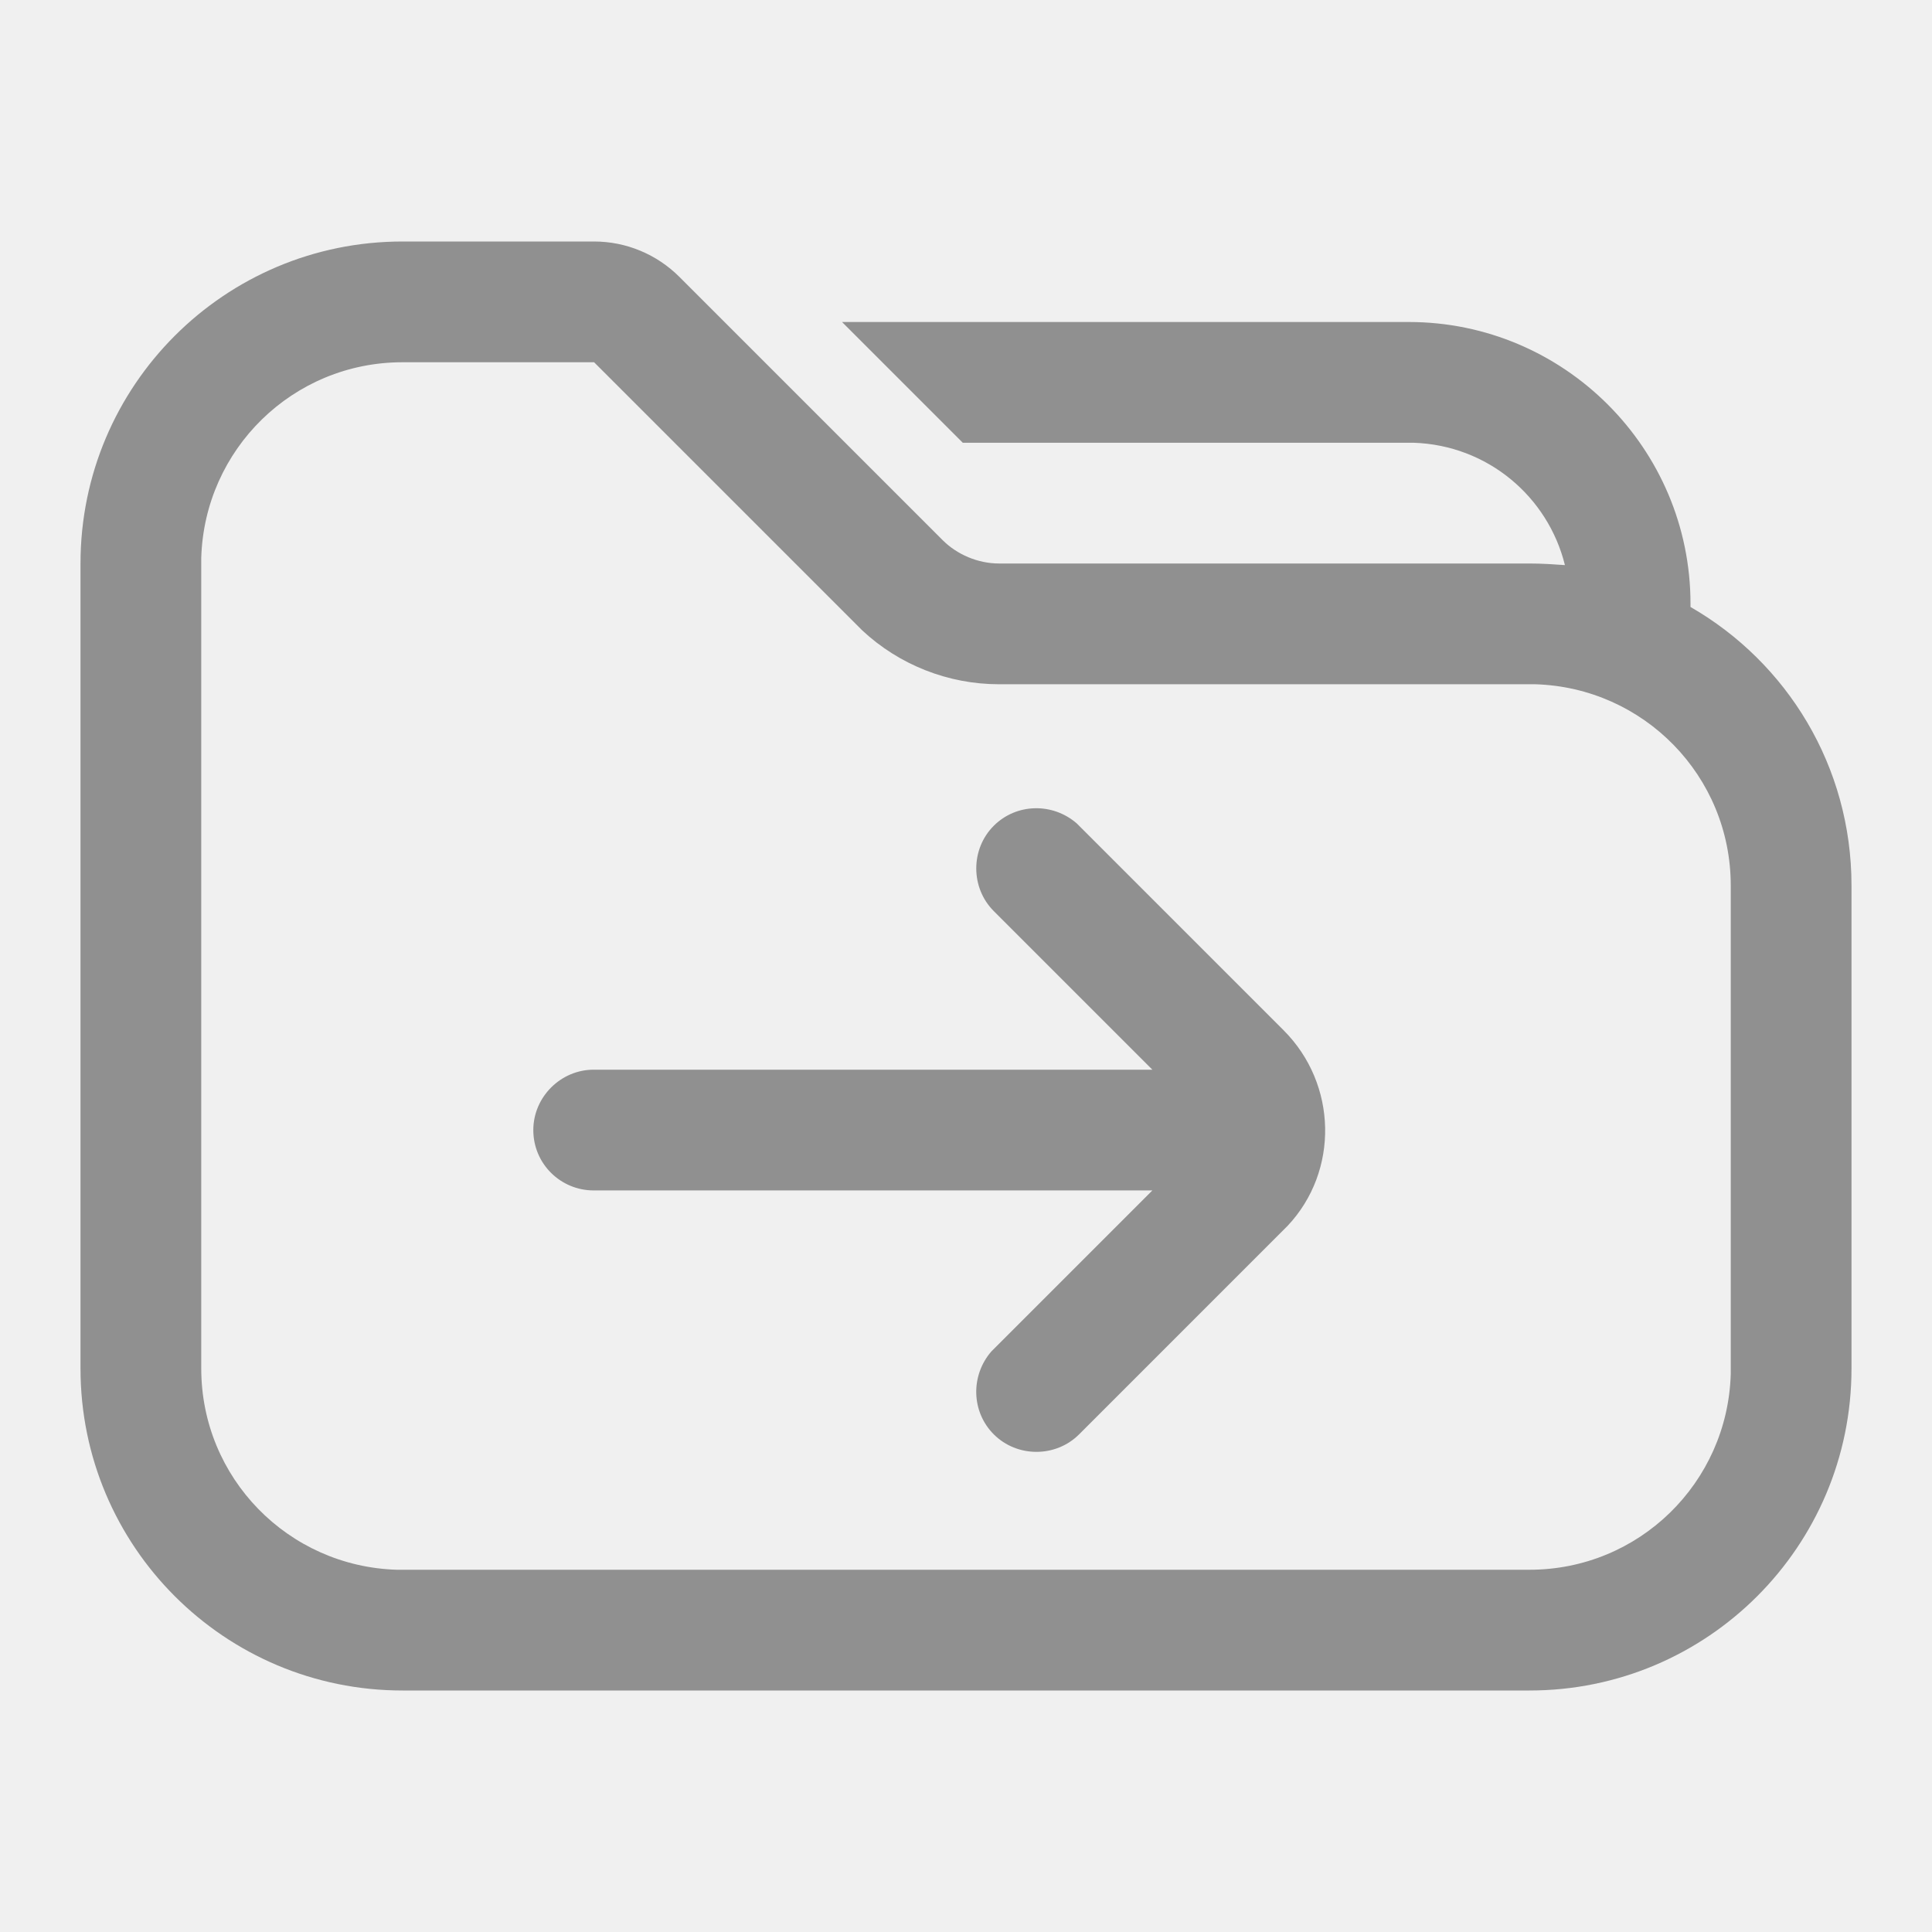
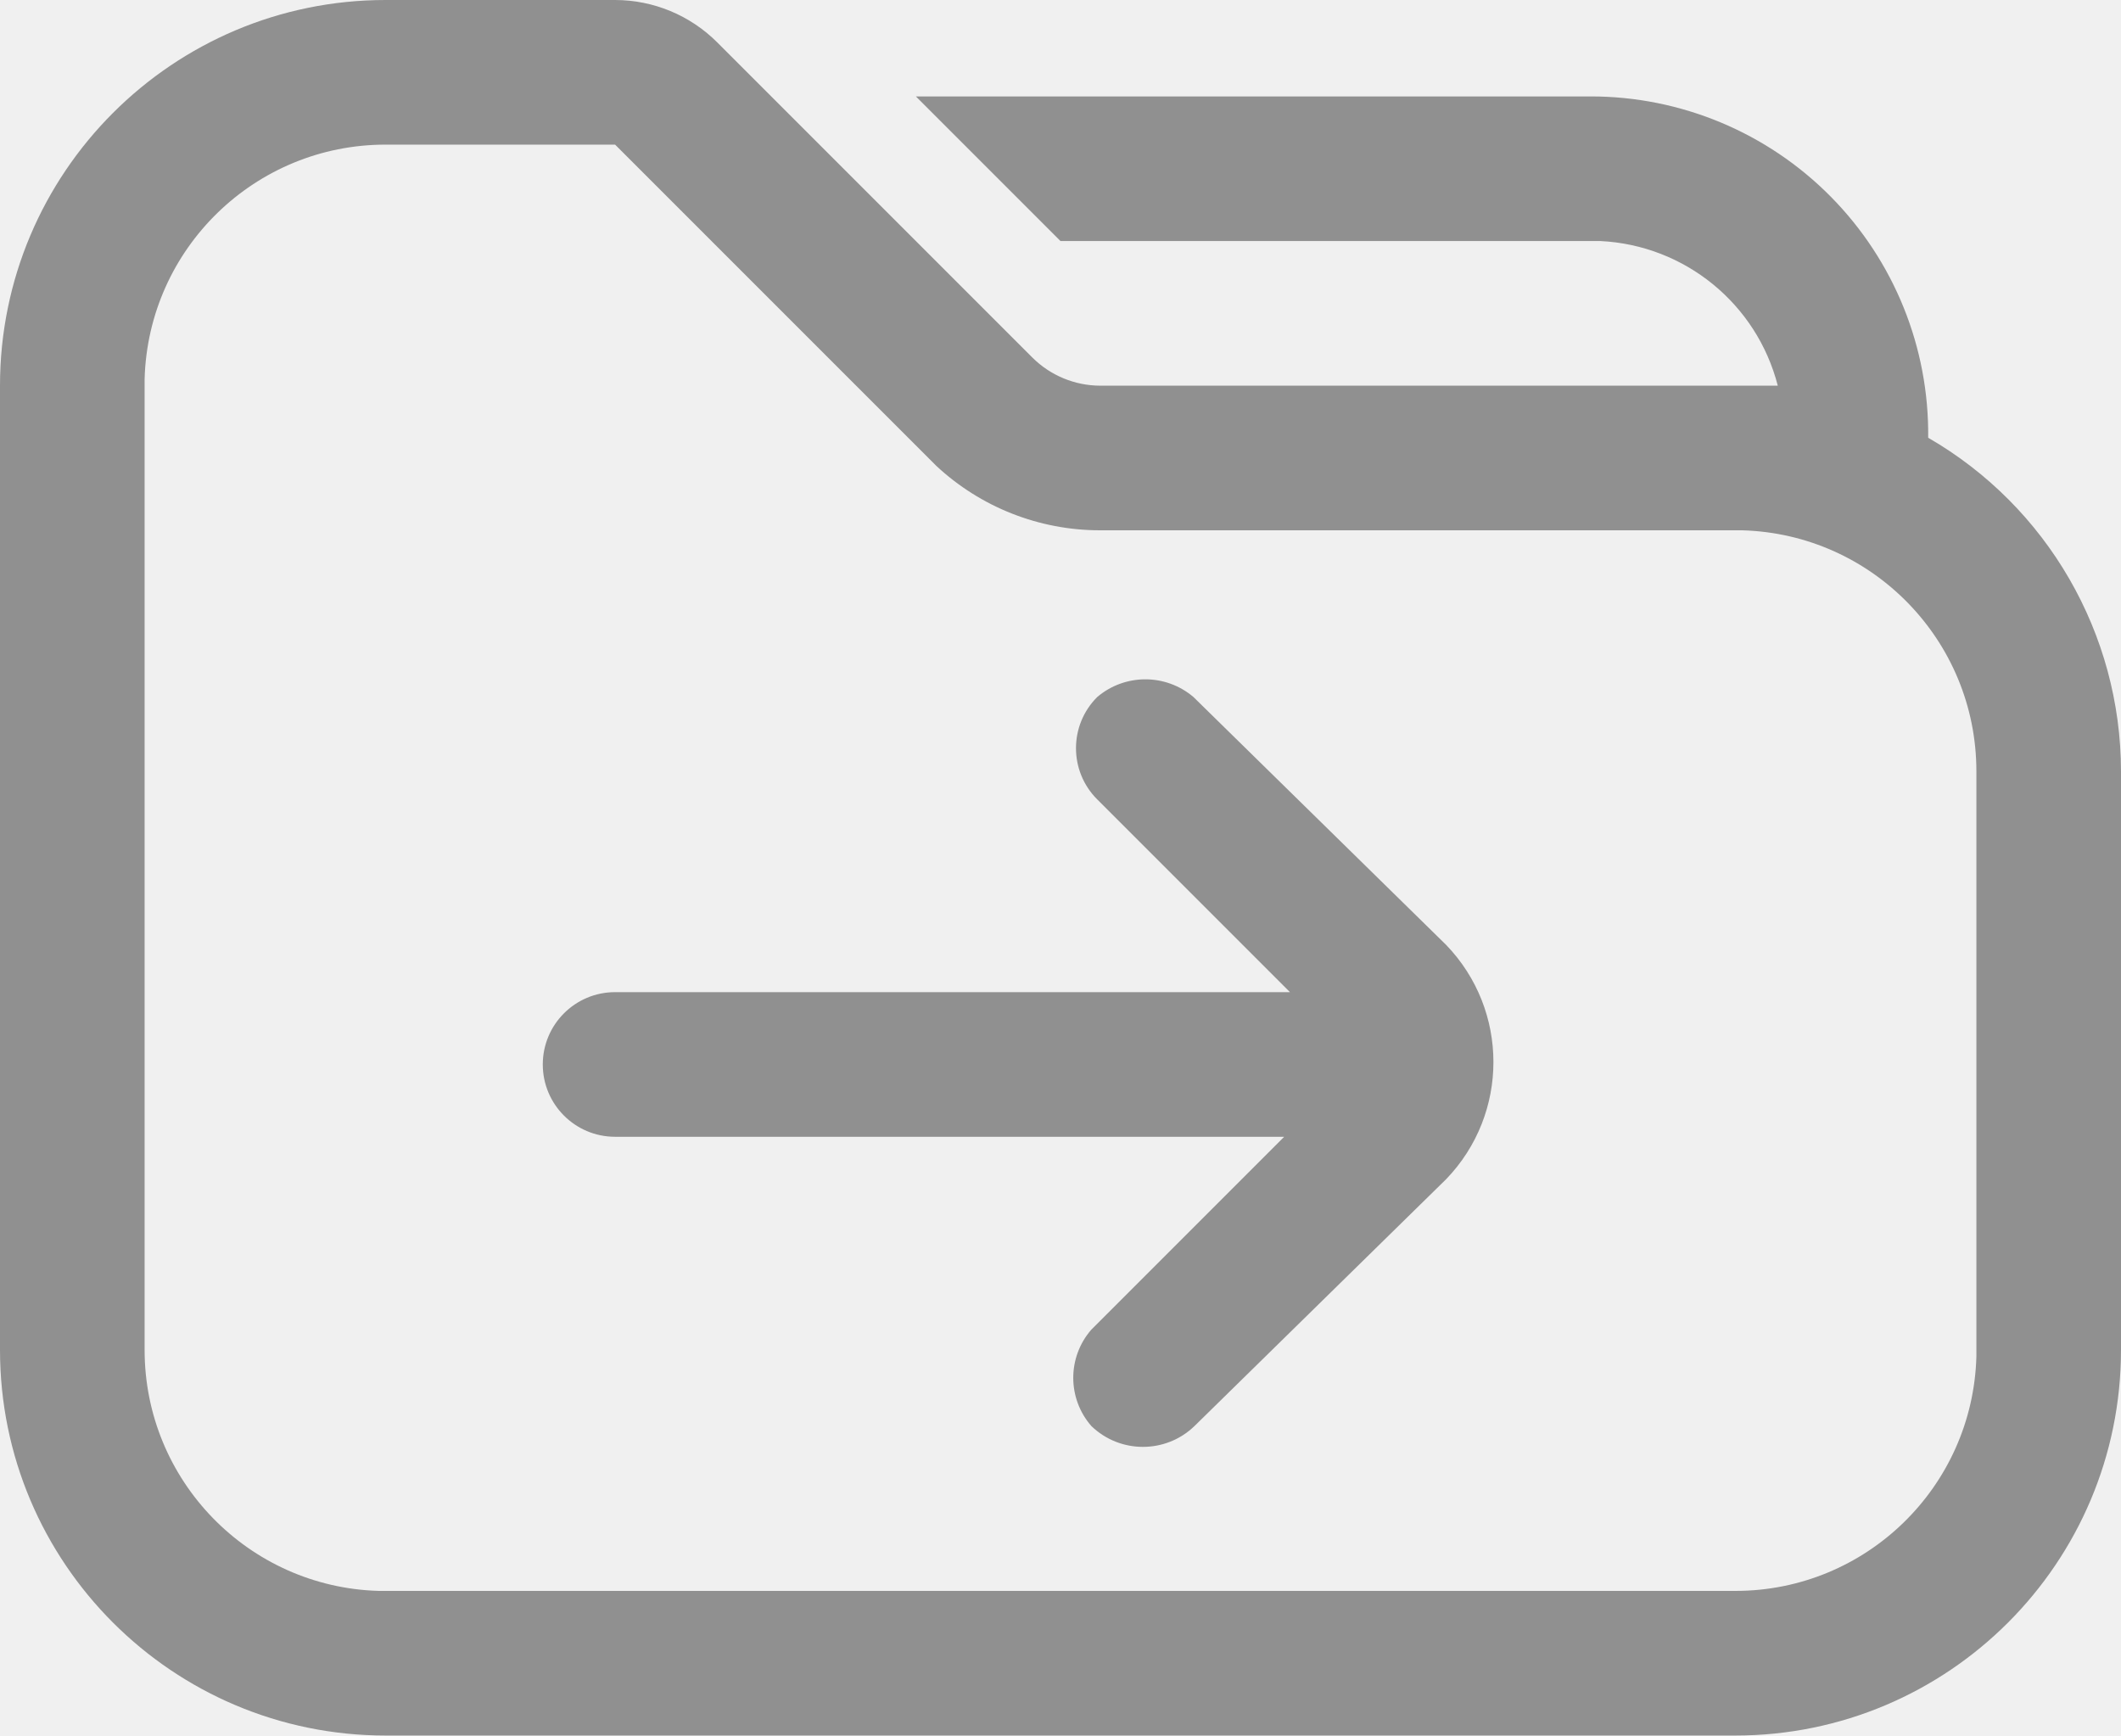
- <svg xmlns="http://www.w3.org/2000/svg" xmlns:xlink="http://www.w3.org/1999/xlink" viewBox="0 0 24 24" fill="none">
-   <defs>
-     <rect id="path_0" x="0" y="0" width="24" height="24" />
-   </defs>
-   <g opacity="1" transform="translate(0 0)  rotate(0 12 12)">
-     <mask id="bg-mask-0" fill="white">
-       <use xlink:href="#path_0" />
-     </mask>
-     <g mask="url(#bg-mask-0)">
-       <g opacity="1" transform="translate(1 3)  rotate(0 11 9)">
-         <path id="_path-1" fill-rule="evenodd" style="fill:#000000" transform="translate(0 0)  rotate(0 11 9)" opacity="0.4" d="M18 18C20.21 18 22 16.21 22 14L22 8C22 6.52 21.2 5.23 20 4.54L20 4.5C20 2.57 18.43 1 16.5 1L9.46 1L10.96 2.5L16.5 2.5L16.56 2.5C17.48 2.53 18.23 3.17 18.44 4.02C18.3 4.01 18.15 4 18 4L11.41 4C11.15 4 10.89 3.89 10.71 3.71L7.44 0.44C7.16 0.16 6.78 0 6.38 0L4 0C1.79 0 0 1.79 0 4L0 14C0 16.21 1.79 18 4 18L18 18Z M4 1.5C2.64 1.5 1.54 2.58 1.5 3.93L1.5 14C1.5 15.36 2.58 16.46 3.93 16.5L4 16.5L18 16.5C19.36 16.5 20.46 15.42 20.5 14.07L20.5 14L20.5 8C20.5 6.64 19.42 5.54 18.07 5.5L11.41 5.5C10.78 5.5 10.17 5.26 9.71 4.83L9.65 4.77L6.38 1.5L4 1.5Z M11.345 8.318L13.315 10.288L6.375 10.288C5.965 10.288 5.625 10.628 5.625 11.038C5.625 11.458 5.965 11.788 6.375 11.788L13.315 11.788L11.345 13.758L11.315 13.788C11.055 14.088 11.065 14.538 11.345 14.818C11.635 15.108 12.115 15.108 12.405 14.818L14.945 12.278L14.995 12.228C15.635 11.548 15.615 10.468 14.945 9.798L12.405 7.258L12.375 7.228C12.075 6.968 11.625 6.978 11.345 7.258C11.055 7.548 11.055 8.028 11.345 8.318Z " />
-       </g>
-     </g>
+ <svg xmlns="http://www.w3.org/2000/svg" viewBox="0 0 22 18">
+   <g style="opacity:0.4;isolation:isolate">
+     <path d="M21,7.54v0A3.5,3.5,0,0,0,17.5,4h-7L12,5.5h5.6A2,2,0,0,1,19.44,7L19,7H12.41a1,1,0,0,1-.7-.29L8.44,3.44A1.5,1.5,0,0,0,7.38,3H5A4,4,0,0,0,1,7V17a4,4,0,0,0,4,4H19a4,4,0,0,0,4-4V11A4,4,0,0,0,21,7.54Zm.5,9.53A2.5,2.5,0,0,1,19,19.5H4.93A2.5,2.5,0,0,1,2.5,17V6.93A2.5,2.5,0,0,1,5,4.5H7.38l3.33,3.33a2.49,2.49,0,0,0,1.7.67h6.66A2.5,2.5,0,0,1,21.5,11Zm-8.12-6.84a.77.77,0,0,0-1,0,.75.75,0,0,0,0,1.06l2,2H7.38a.75.75,0,1,0,0,1.5h6.94l-2,2,0,0a.76.76,0,0,0,0,1,.77.77,0,0,0,1.07,0L16,15.23a1.75,1.75,0,0,0,0-2.43Z" transform="translate(-1 -3)" style="fill-rule:evenodd" />
  </g>
</svg>
